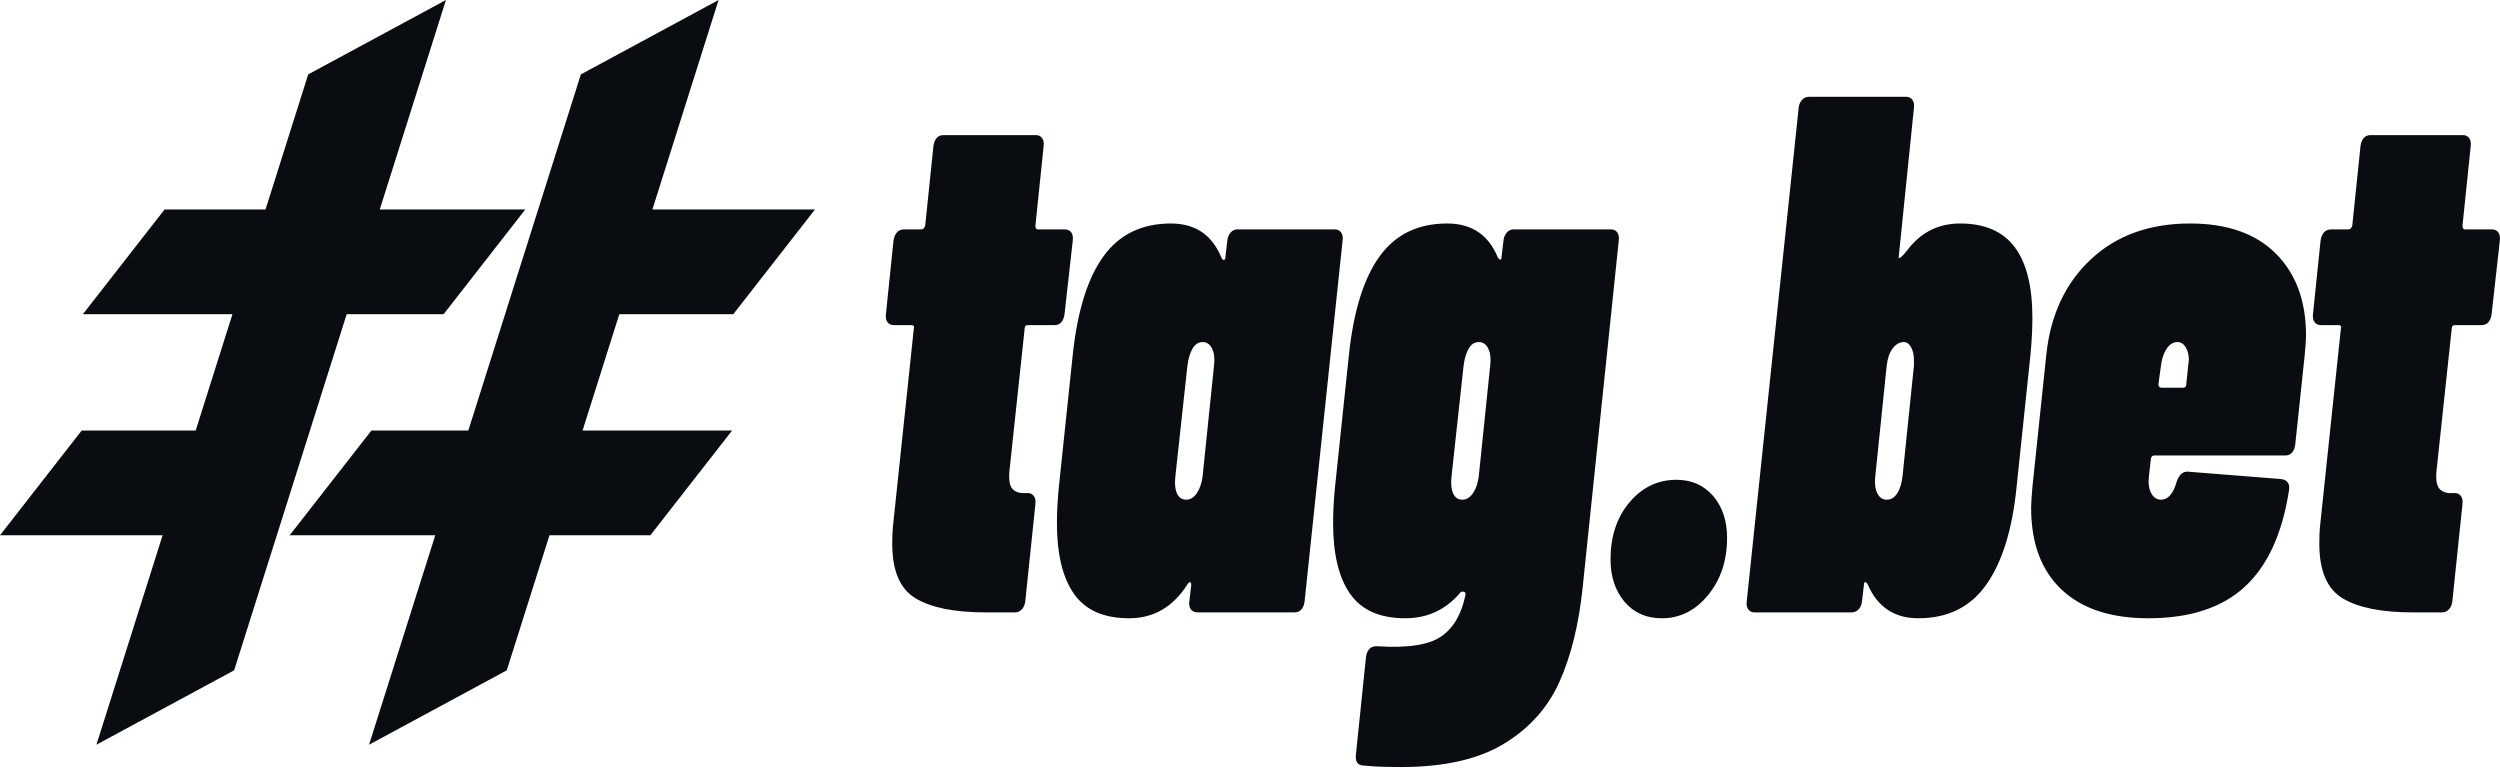
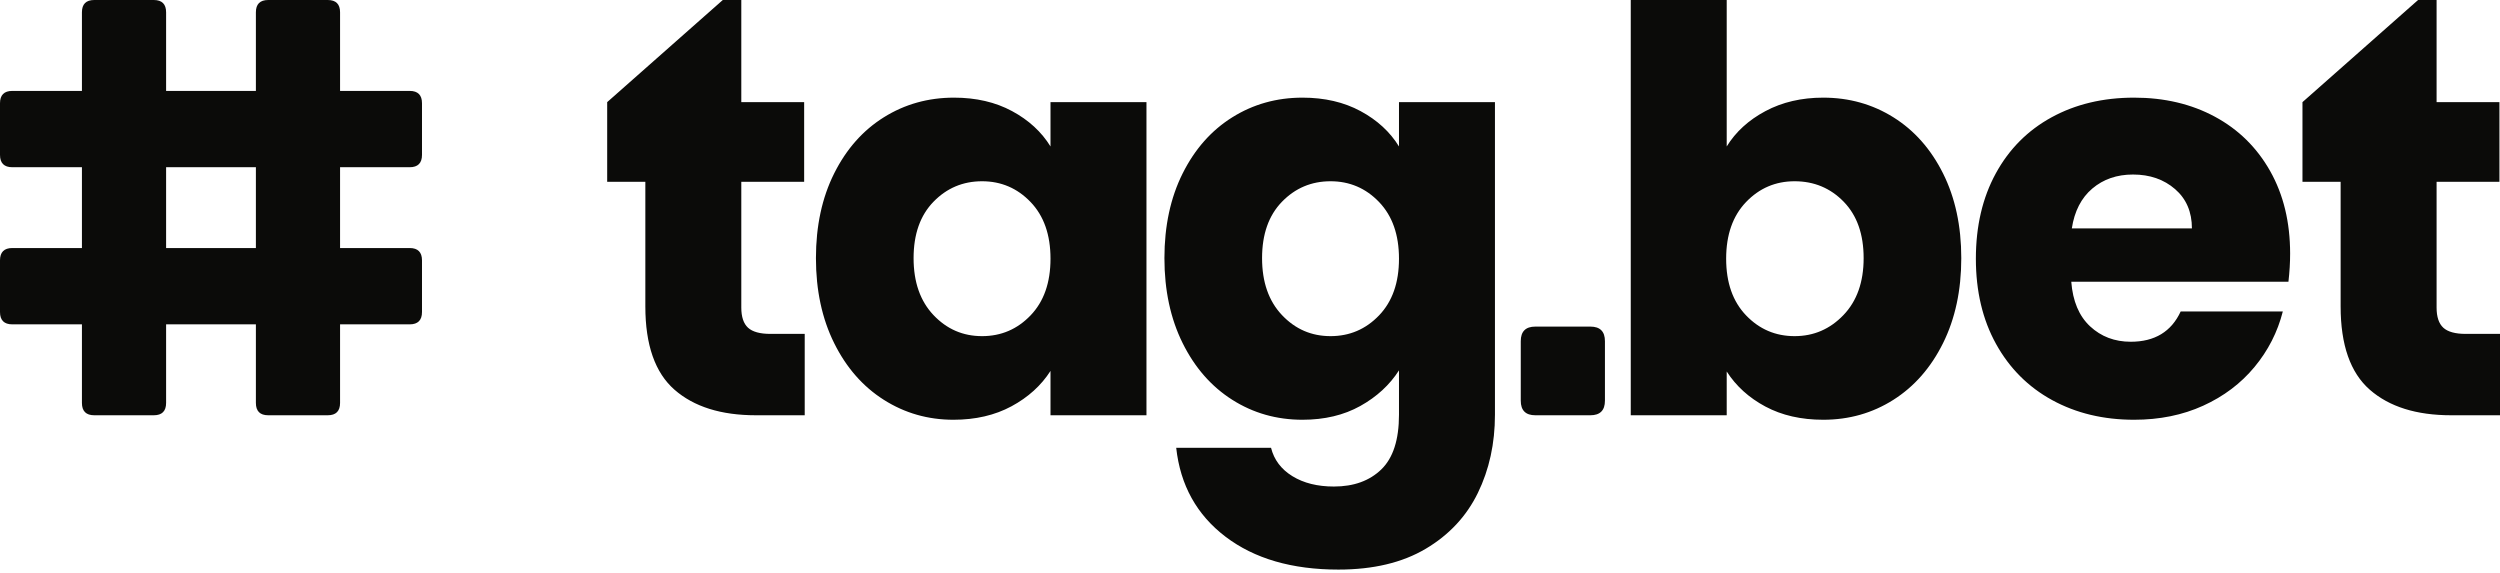
- <svg xmlns="http://www.w3.org/2000/svg" viewBox="0 0 859.4 263.7" role="img" aria-label="tag.bet">
-   <path fill="#090C10" d="M153.30 0.00L105.95 25.57L91.28 72.00L56.58 72.00L28.50 108.00L79.91 108.00L67.27 148.00L28.08 148.00L0.00 184.00L55.90 184.00L33.15 256.00L80.49 230.43L119.18 108.00L152.50 108.00L180.58 72.00L130.55 72.00ZM126.87 256.00L174.21 230.43L188.89 184.00L223.58 184.00L251.67 148.00L200.26 148.00L212.90 108.00L252.08 108.00L280.17 72.00L224.27 72.00L247.02 0.00L199.68 25.57L160.99 148.00L127.67 148.00L99.58 184.00L149.62 184.00Z" />
-   <path fill="#090C10" transform="matrix(0.217741 0 0 0.253187 297.14 210.51)" d="M300 -390H258Q253 -390 253 -385L229 -192Q227 -174 234.0 -167.5Q241 -161 256 -162H258Q264 -162 267.5 -158.0Q271 -154 270 -147L254 -15Q253 -8 248.5 -4.0Q244 0 238 0H191Q118 0 81.0 -19.0Q44 -38 44 -93Q44 -108 45 -116L78 -385Q80 -390 74 -390H47Q40 -390 36.5 -394.0Q33 -398 34 -405L46 -505Q49 -520 63 -520H90Q94 -520 96 -525L109 -633Q110 -640 114.0 -644.0Q118 -648 125 -648H271Q277 -648 280.5 -644.0Q284 -640 283 -633L270 -525Q270 -520 274 -520H316Q323 -520 326.5 -516.0Q330 -512 329 -505L316 -405Q315 -398 311.0 -394.0Q307 -390 300 -390ZM589.0 -520H743.0Q749.0 -520 752.5 -516.0Q756.0 -512 755.0 -505L695.0 -15Q694.0 -8 690.0 -4.0Q686.0 0 679.0 0H526.0Q519.0 0 515.5 -4.0Q512.0 -8 513.0 -15L516.0 -37Q516.0 -41 514.0 -41.0Q512.0 -41 510.0 -38Q476.0 8 418.0 8Q358.0 8 331.0 -25.0Q304.0 -58 304.0 -121Q304.0 -145 307.0 -170L329.0 -350Q340.0 -439 377.5 -483.5Q415.0 -528 484.0 -528Q542.0 -528 564.0 -481Q566.0 -478 568.0 -478.5Q570.0 -479 570.0 -483L573.0 -505Q574.0 -512 578.5 -516.0Q583.0 -520 589.0 -520ZM534.0 -185 552.0 -335Q554.0 -349 549.0 -358.0Q544.0 -367 534.0 -367Q524.0 -367 518.0 -358.0Q512.0 -349 510.0 -335L491.0 -185Q489.0 -170 493.5 -161.5Q498.0 -153 508.0 -153Q518.0 -153 525.0 -162.0Q532.0 -171 534.0 -185ZM1025.0 -520H1179.0Q1185.0 -520 1188.5 -516.0Q1192.0 -512 1191.0 -505L1134.0 -34Q1125.0 41 1097.5 94.0Q1070.0 147 1009.5 178.5Q949.0 210 847.0 210Q810.0 210 789.0 208Q774.0 208 776.0 193L792.0 60Q795.0 45 810.0 46Q882.0 50 911.0 32.5Q940.0 15 949.0 -24Q950.0 -27 946.0 -28.0Q942.0 -29 940.0 -26Q906.0 8 854.0 8Q794.0 8 767.0 -25.0Q740.0 -58 740.0 -121Q740.0 -145 743.0 -170L765.0 -350Q776.0 -439 813.5 -483.5Q851.0 -528 920.0 -528Q978.0 -528 1000.0 -482Q1002.0 -479 1004.0 -479.0Q1006.0 -479 1006.0 -483L1009.0 -505Q1010.0 -512 1014.5 -516.0Q1019.0 -520 1025.0 -520ZM970.0 -185 988.0 -335Q990.0 -349 985.0 -358.0Q980.0 -367 970.0 -367Q960.0 -367 954.0 -358.0Q948.0 -349 946.0 -335L927.0 -185Q925.0 -170 929.5 -161.5Q934.0 -153 944.0 -153Q954.0 -153 961.0 -162.0Q968.0 -171 970.0 -185ZM1178.0 -72Q1178.0 -119 1208.0 -149.5Q1238.0 -180 1282.0 -180Q1318.0 -180 1340.0 -158.0Q1362.0 -136 1362.0 -101Q1362.0 -55 1332.0 -23.5Q1302.0 8 1259.0 8Q1222.0 8 1200.0 -14.5Q1178.0 -37 1178.0 -72ZM1844.0 -400Q1844.0 -377 1841.0 -350L1819.0 -170Q1809.0 -84 1771.5 -38.0Q1734.0 8 1664.0 8Q1607.0 8 1584.0 -38Q1582.0 -41 1580.0 -41.0Q1578.0 -41 1578.0 -37L1575.0 -15Q1574.0 -8 1569.5 -4.0Q1565.0 0 1559.0 0H1405.0Q1399.0 0 1395.5 -4.0Q1392.0 -8 1393.0 -15L1475.0 -685Q1476.0 -692 1480.5 -696.0Q1485.0 -700 1491.0 -700H1645.0Q1651.0 -700 1654.5 -696.0Q1658.0 -692 1657.0 -685L1633.0 -483V-482Q1633.0 -481 1634.0 -481Q1636.0 -481 1645.0 -490Q1677.0 -528 1730.0 -528Q1788.0 -528 1816.0 -496.0Q1844.0 -464 1844.0 -400ZM1657.0 -342Q1657.0 -353 1652.5 -360.0Q1648.0 -367 1641.0 -367Q1631.0 -367 1623.5 -358.5Q1616.0 -350 1614.0 -335L1596.0 -185Q1594.0 -171 1599.0 -162.0Q1604.0 -153 1614.0 -153Q1624.0 -153 1630.5 -161.5Q1637.0 -170 1639.0 -185L1657.0 -335ZM2243.0 -213H2036.0Q2034.0 -213 2032.5 -211.5Q2031.0 -210 2031.0 -208L2028.0 -185Q2026.0 -171 2031.5 -162.0Q2037.0 -153 2047.0 -153Q2064.0 -153 2072.0 -178Q2078.0 -192 2090.0 -191L2237.0 -181Q2252.0 -179 2249.0 -165Q2233.0 -77 2179.0 -34.5Q2125.0 8 2027.0 8Q1938.0 8 1890.0 -31.0Q1842.0 -70 1842.0 -142Q1842.0 -150 1844.0 -170L1866.0 -350Q1876.0 -431 1936.5 -479.5Q1997.0 -528 2093.0 -528Q2181.0 -528 2228.5 -487.0Q2276.0 -446 2276.0 -376Q2276.0 -368 2274.0 -350L2259.0 -228Q2258.0 -221 2254.0 -217.0Q2250.0 -213 2243.0 -213ZM2047.0 -335 2043.0 -310Q2043.0 -305 2048.0 -305H2082.0Q2087.0 -305 2087.0 -310L2090.0 -335L2091.0 -343Q2091.0 -353 2086.0 -360.0Q2081.0 -367 2073.0 -367Q2063.0 -367 2056.0 -358.0Q2049.0 -349 2047.0 -335ZM2553.0 -390H2511.0Q2506.0 -390 2506.0 -385L2482.0 -192Q2480.0 -174 2487.0 -167.5Q2494.0 -161 2509.0 -162H2511.0Q2517.0 -162 2520.5 -158.0Q2524.0 -154 2523.0 -147L2507.0 -15Q2506.0 -8 2501.5 -4.0Q2497.0 0 2491.0 0H2444.0Q2371.0 0 2334.0 -19.0Q2297.0 -38 2297.0 -93Q2297.0 -108 2298.0 -116L2331.0 -385Q2333.0 -390 2327.0 -390H2300.0Q2293.0 -390 2289.5 -394.0Q2286.0 -398 2287.0 -405L2299.0 -505Q2302.0 -520 2316.0 -520H2343.0Q2347.0 -520 2349.0 -525L2362.0 -633Q2363.0 -640 2367.0 -644.0Q2371.0 -648 2378.0 -648H2524.0Q2530.0 -648 2533.5 -644.0Q2537.0 -640 2536.0 -633L2523.0 -525Q2523.0 -520 2527.0 -520H2569.0Q2576.0 -520 2579.5 -516.0Q2583.0 -512 2582.0 -505L2569.0 -405Q2568.0 -398 2564.0 -394.0Q2560.0 -390 2553.0 -390Z" />
+ <svg xmlns="http://www.w3.org/2000/svg" viewBox="0 0 4455 1020" role="img" aria-label="tag.bet">
+   <path fill="#0B0B09" d="M146 718Q146 740 168 740H274Q296 740 296 718V578H456V718Q456 740 478 740H584Q606 740 606 718V578H730Q752 578 752 556V464Q752 442 730 442H606V298H730Q752 298 752 276V184Q752 162 730 162H606V22Q606 0 584 0H478Q456 0 456 22V162H296V22Q296 0 274 0H168Q146 0 146 22V162H22Q0 162 0 184V276Q0 298 22 298H146V442H22Q0 442 0 464V556Q0 578 22 578H146ZM296 442V298H456V442Z" />
+   <path fill="#0B0B09" d="M1434 595V740H1347Q1254 740 1202 694.5Q1150 649 1150 546V324H1082V182L1288 0H1321V182H1433V324H1321V548Q1321 573 1333 584Q1345 595 1373 595ZM1700 174Q1759 174 1803.5 198Q1848 222 1872 261V182H2043V740H1872V661Q1847 700 1802.5 724Q1758 748 1699 748Q1631 748 1575 712.5Q1519 677 1486.5 611.5Q1454 546 1454 460Q1454 374 1486.5 309Q1519 244 1575 209Q1631 174 1700 174ZM1750 323Q1699 323 1663.5 359.5Q1628 396 1628 460Q1628 524 1663.5 561.5Q1699 599 1750 599Q1801 599 1836.5 562Q1872 525 1872 461Q1872 397 1836.5 360Q1801 323 1750 323ZM2493 261V182H2664V739Q2664 816 2633.5 878.5Q2603 941 2540.5 978Q2478 1015 2385 1015Q2261 1015 2184 956.5Q2107 898 2096 798H2265Q2273 830 2303 848.5Q2333 867 2377 867Q2430 867 2461.5 836.5Q2493 806 2493 739V660Q2468 699 2424 723.5Q2380 748 2321 748Q2252 748 2196 712.5Q2140 677 2107.5 611.5Q2075 546 2075 460Q2075 374 2107.5 309Q2140 244 2196 209Q2252 174 2321 174Q2380 174 2424.5 198Q2469 222 2493 261ZM2371 323Q2320 323 2284.5 359.5Q2249 396 2249 460Q2249 524 2284.5 561.5Q2320 599 2371 599Q2422 599 2457.5 562Q2493 525 2493 461Q2493 397 2457.5 360Q2422 323 2371 323ZM2736 740H2834Q2860 740 2860 714V608Q2860 582 2834 582H2736Q2710 582 2710 608V714Q2710 740 2736 740ZM3249 174Q3318 174 3374 209Q3430 244 3462.5 309Q3495 374 3495 460Q3495 546 3462.5 611.5Q3430 677 3374 712.5Q3318 748 3249 748Q3190 748 3146 724.5Q3102 701 3077 662V740H2906V0H3077V261Q3101 222 3146 198Q3191 174 3249 174ZM3198 323Q3147 323 3111.5 360Q3076 397 3076 461Q3076 525 3111.5 562Q3147 599 3198 599Q3249 599 3285 561.5Q3321 524 3321 460Q3321 396 3285.5 359.5Q3250 323 3198 323ZM4078 502H3691Q3695 554 3724.5 581.5Q3754 609 3797 609Q3861 609 3886 555H4068Q4054 610 4017.5 654Q3981 698 3926 723Q3871 748 3803 748Q3721 748 3657 713Q3593 678 3557 613Q3521 548 3521 461Q3521 374 3556.5 309Q3592 244 3656 209Q3720 174 3803 174Q3884 174 3947 208Q4010 242 4045.5 305Q4081 368 4081 452Q4081 476 4078 502ZM3906 407Q3906 363 3876 337Q3846 311 3801 311Q3758 311 3728.5 336Q3699 361 3692 407ZM4455 595V740H4368Q4275 740 4223 694.5Q4171 649 4171 546V324H4103V182L4309 0H4342V182H4454V324H4342V548Q4342 573 4354 584Q4366 595 4394 595Z" />
</svg>
